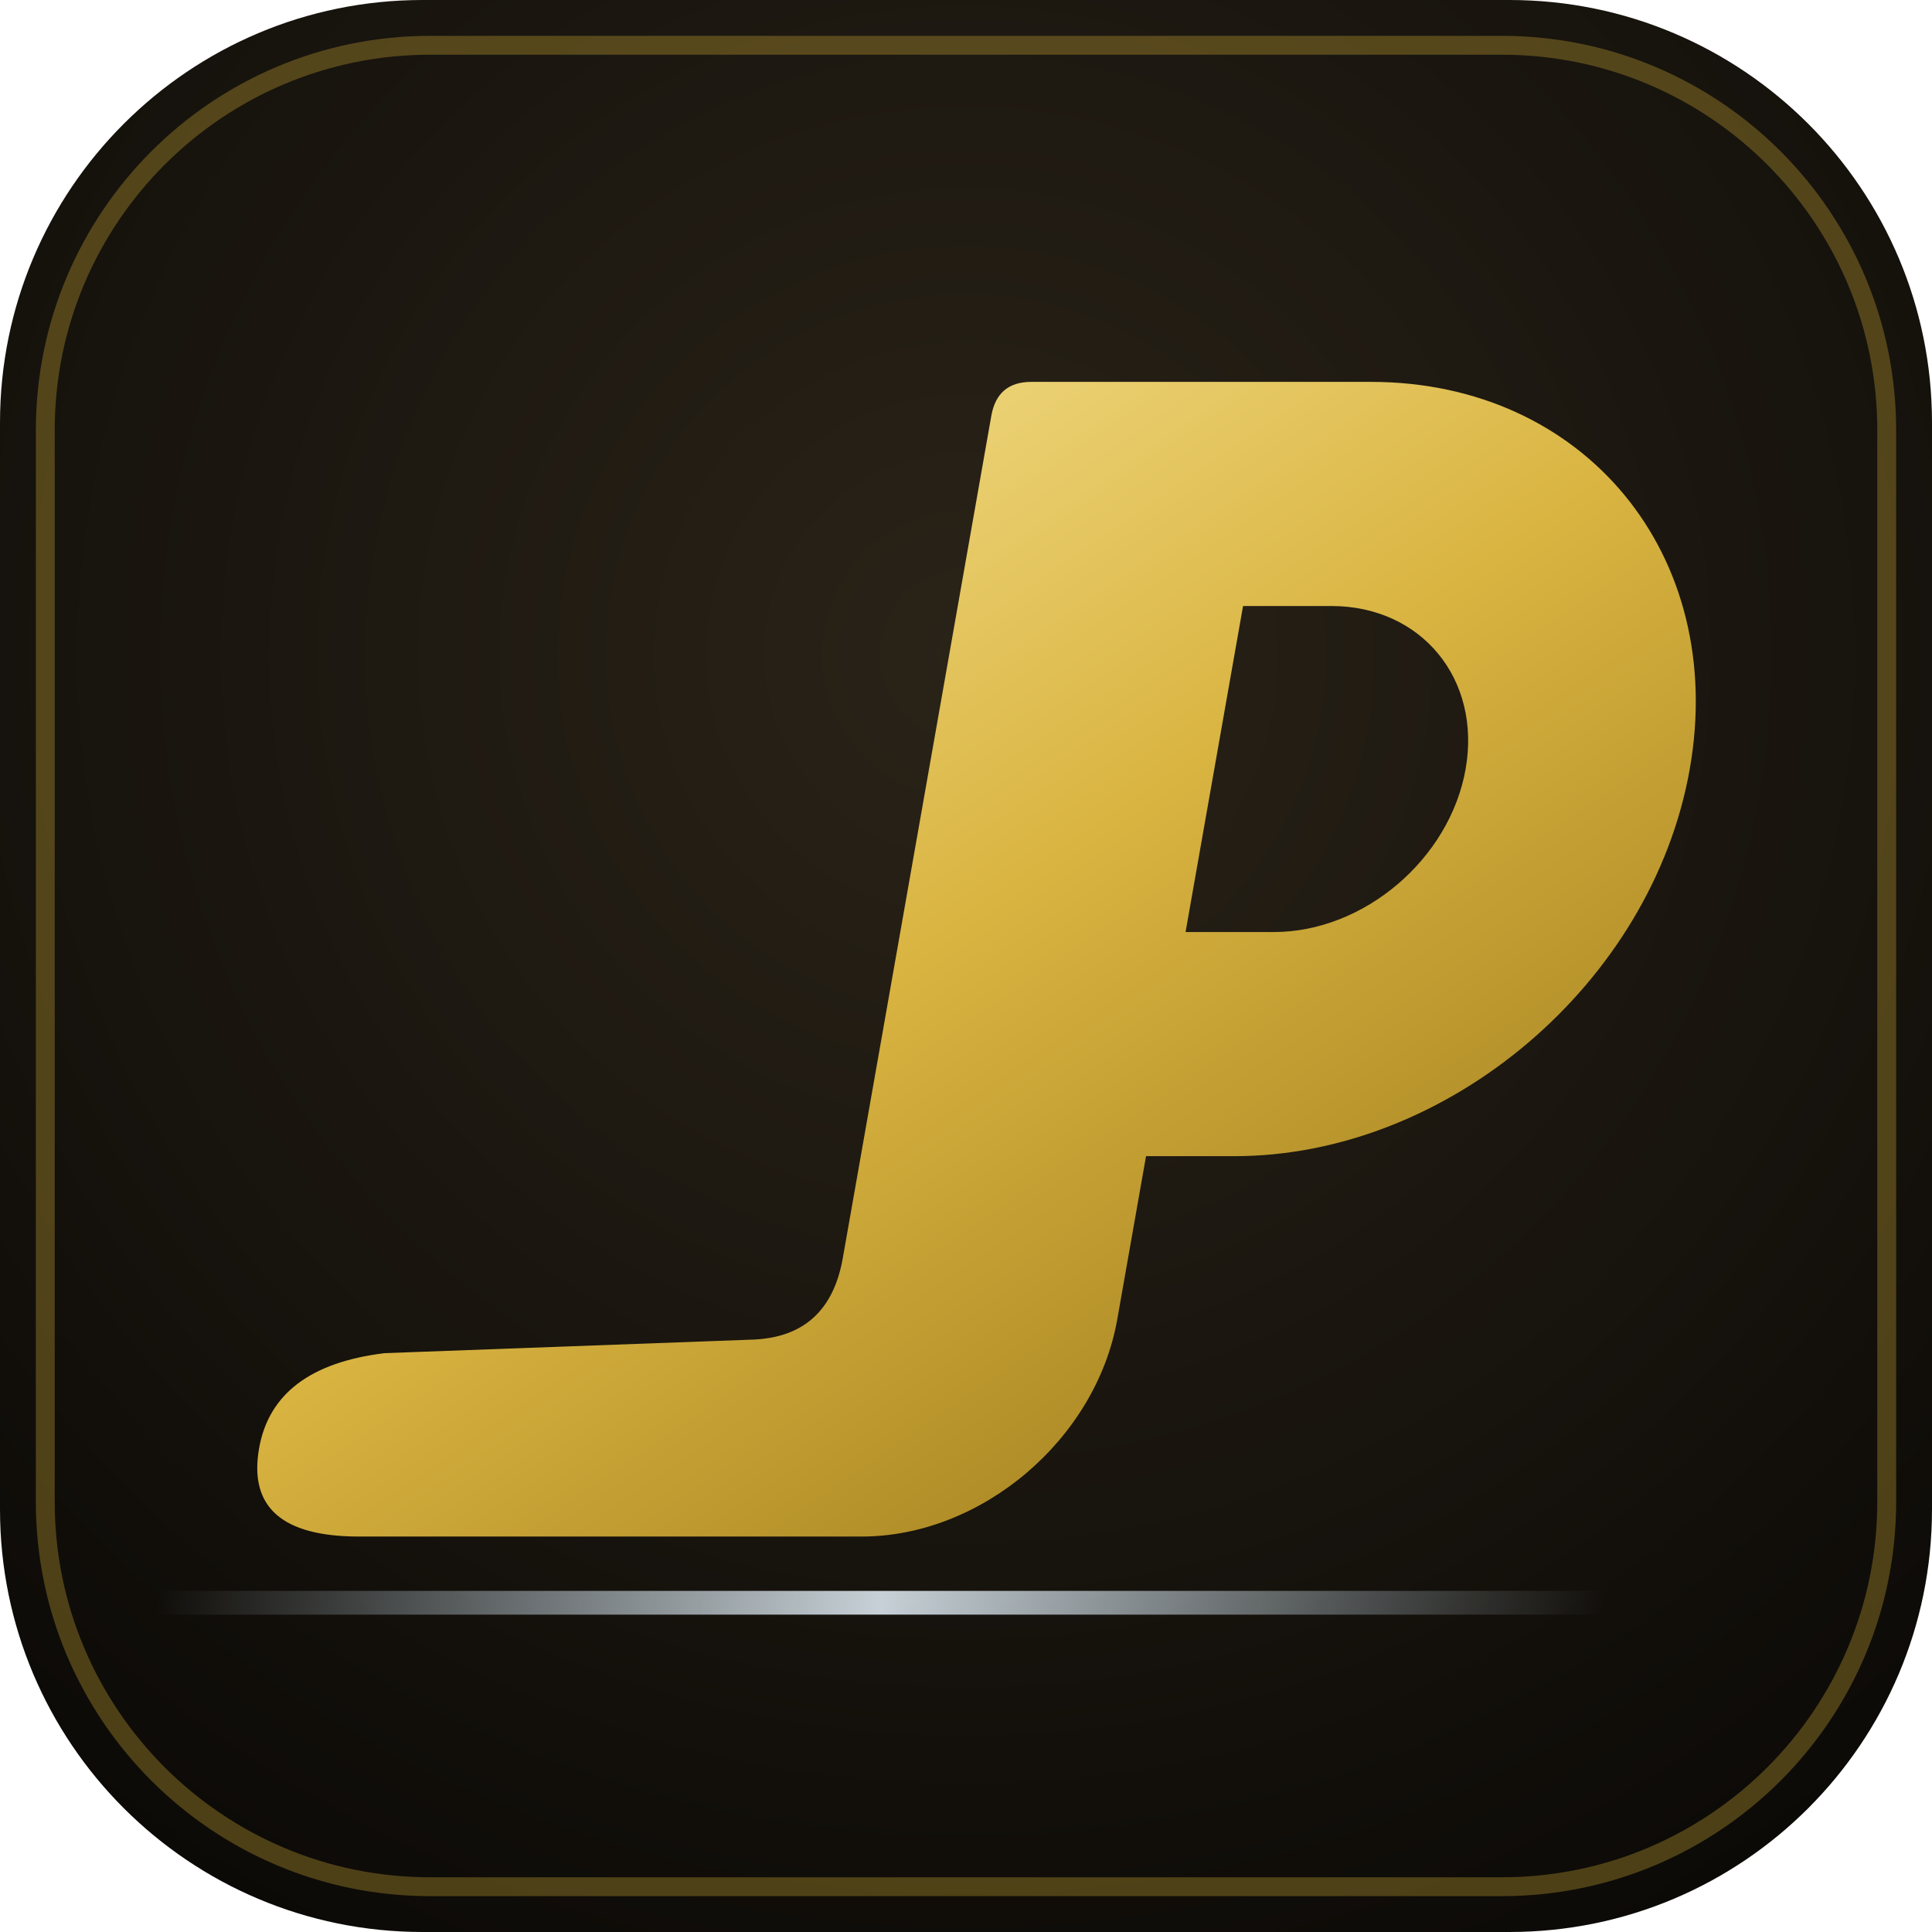
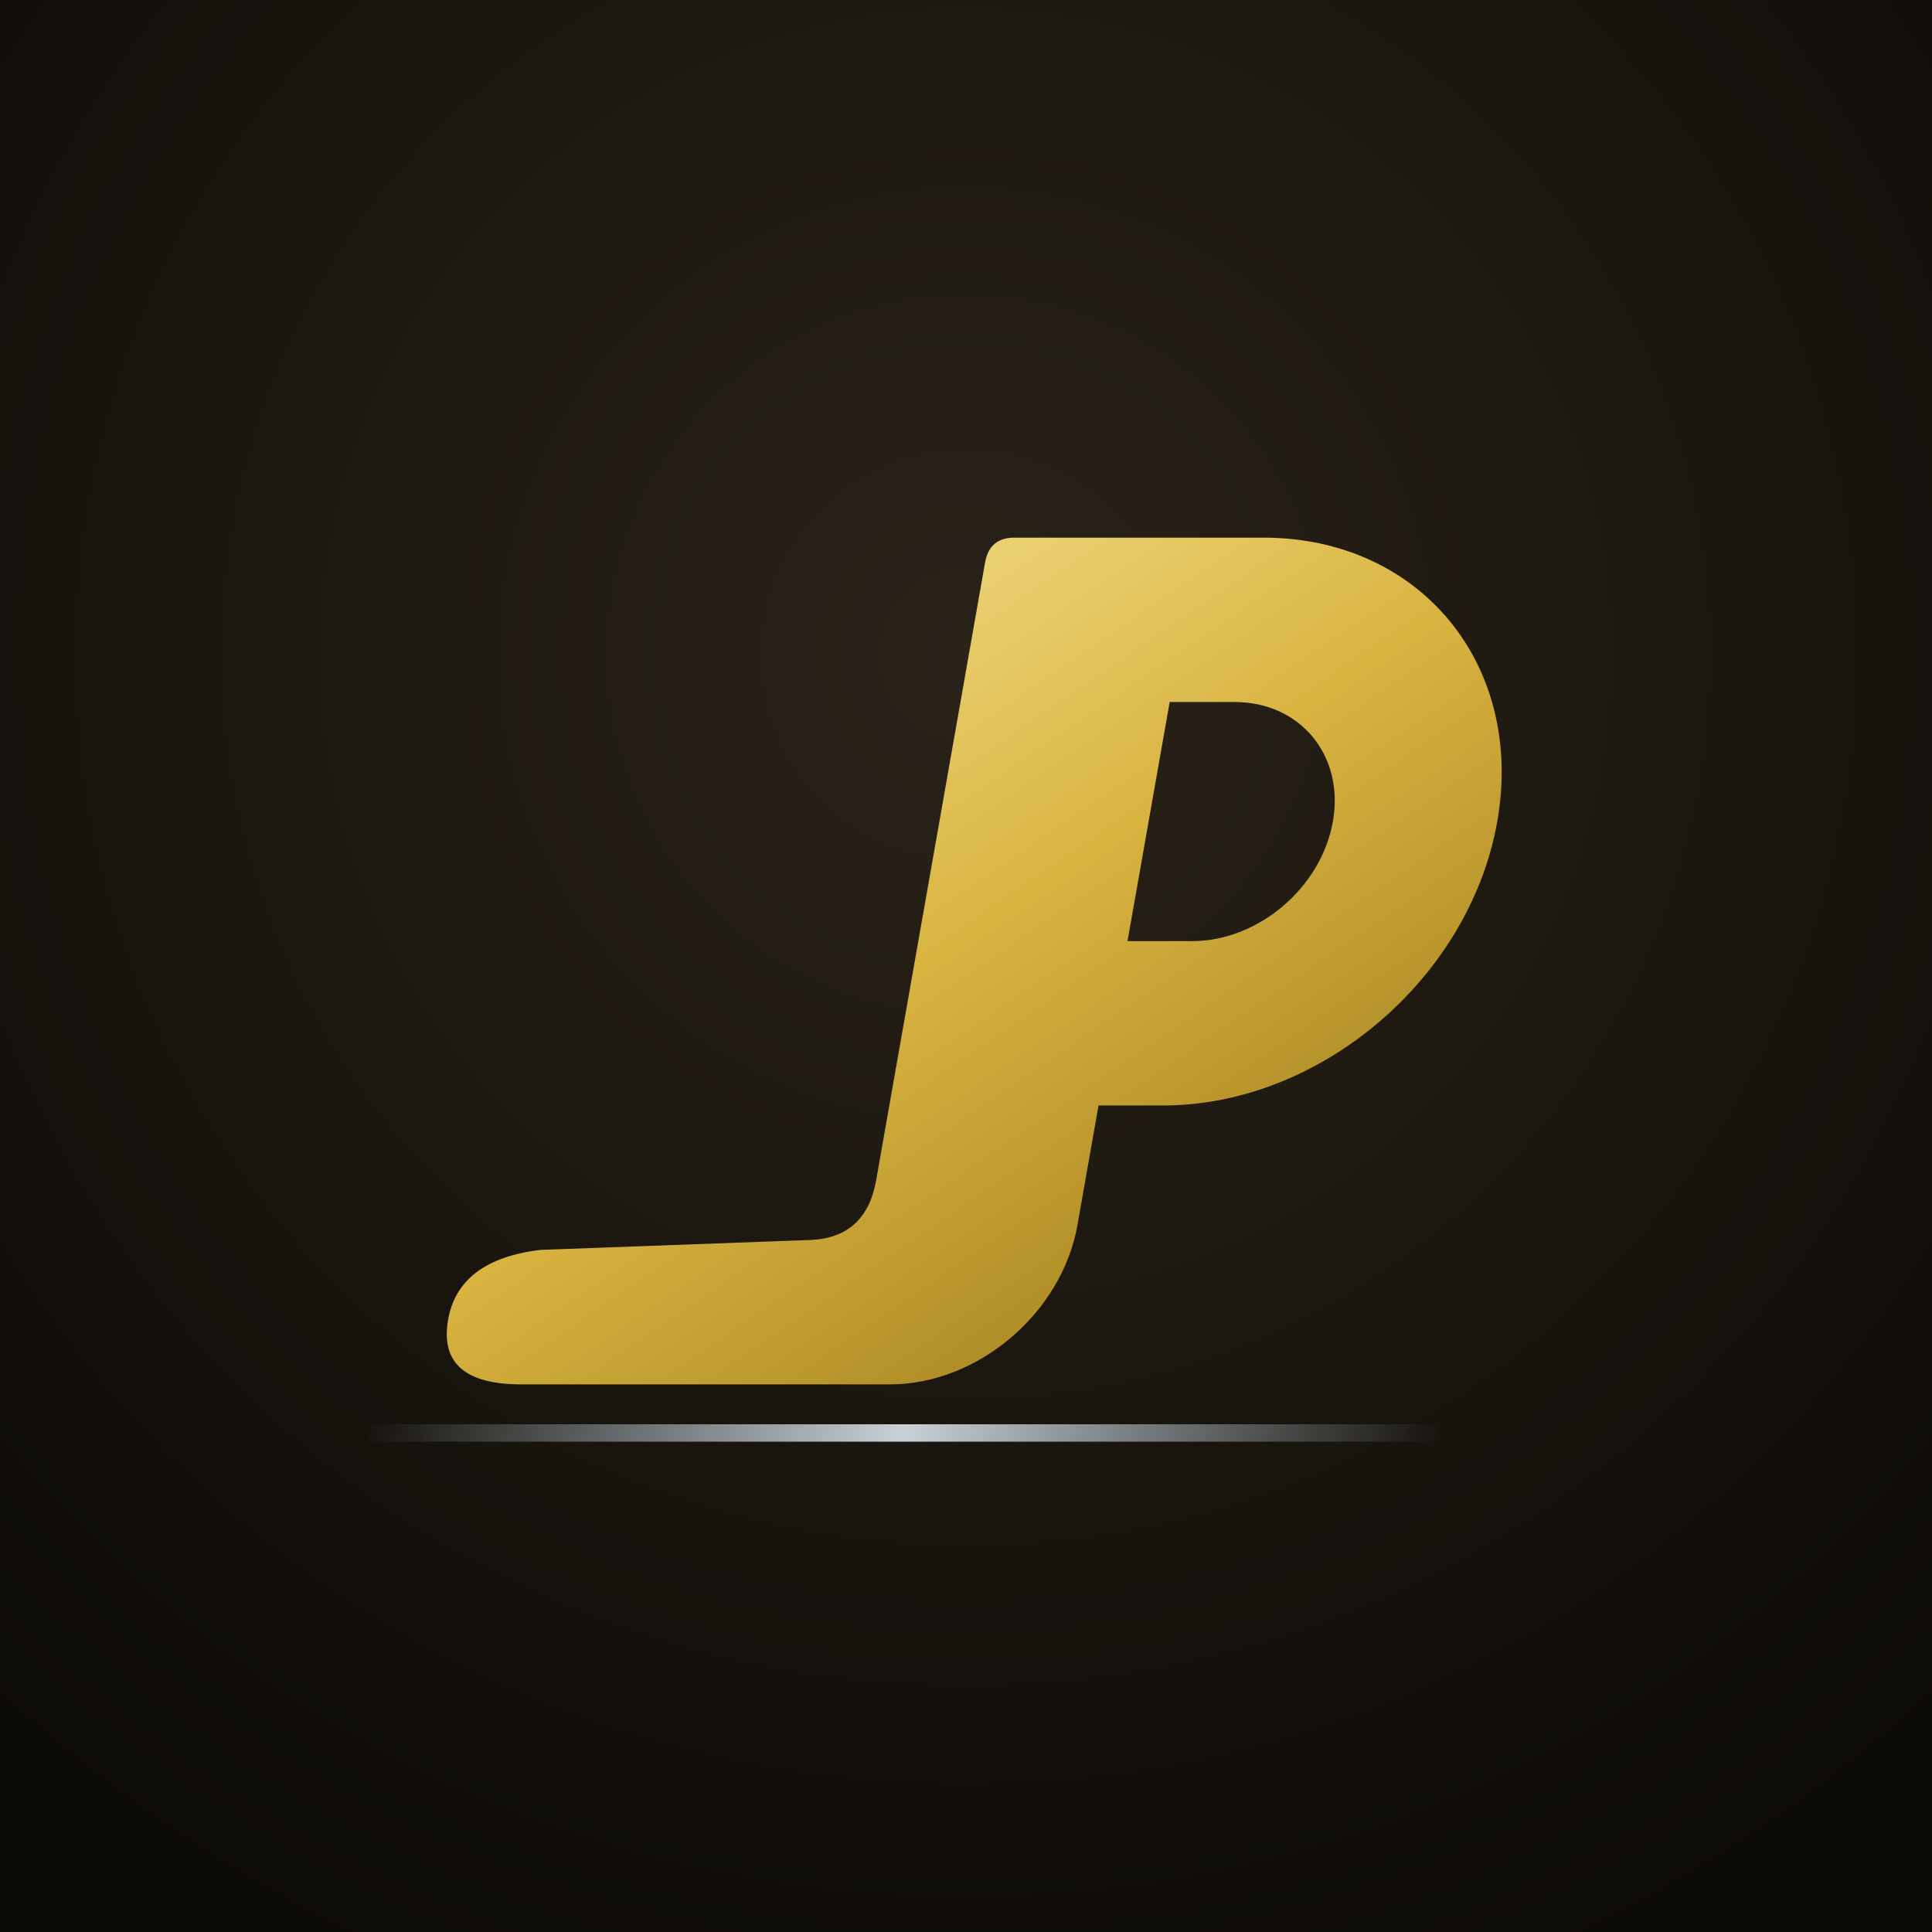
<svg xmlns="http://www.w3.org/2000/svg" viewBox="0 0 512 512">
  <defs>
    <radialGradient id="glow" cx="50%" cy="34%" r="74%">
      <stop offset="0" stop-color="#2a2318" />
      <stop offset="1" stop-color="#0c0a07" />
    </radialGradient>
    <linearGradient id="gold" gradientUnits="userSpaceOnUse" x1="120" y1="80" x2="400" y2="440">
      <stop offset="0" stop-color="#f5e08e" />
      <stop offset=".45" stop-color="#d9b441" />
      <stop offset="1" stop-color="#9a7719" />
    </linearGradient>
    <linearGradient id="ice" x1="0" x2="1">
      <stop offset="0" stop-color="#cfe6f5" stop-opacity="0" />
      <stop offset=".5" stop-color="#e6f2fa" stop-opacity=".85" />
      <stop offset="1" stop-color="#cfe6f5" stop-opacity="0" />
    </linearGradient>
  </defs>
-   <rect width="512" height="512" rx="112" fill="url(#glow)" />
-   <rect x="12" y="12" width="488" height="488" rx="102" fill="none" stroke="#d4af37" stroke-opacity=".32" stroke-width="5" />
-   <g transform="translate(264 256) scale(0.9) skewX(-10) translate(-256 -256)">
+   <rect width="512" height="512" fill="url(#glow)" />
+   <g transform="translate(262 256) scale(0.66) skewX(-10) translate(-256 -256)">
    <path fill="url(#gold)" fill-rule="evenodd" d="M226 94 Q226 84 236 84 H336 A114 114 0 0 1 336 312 H310 V360 A64 64 0 0 1 246 424 H98 Q64 424 64 398 Q64 374 96 370 L204 366 Q226 365 226 342 Z M310 150 H336 A48 48 0 0 1 336 246 H310 Z" />
    <rect x="40" y="440" width="430" height="7" rx="3.5" fill="url(#ice)" />
  </g>
</svg>
